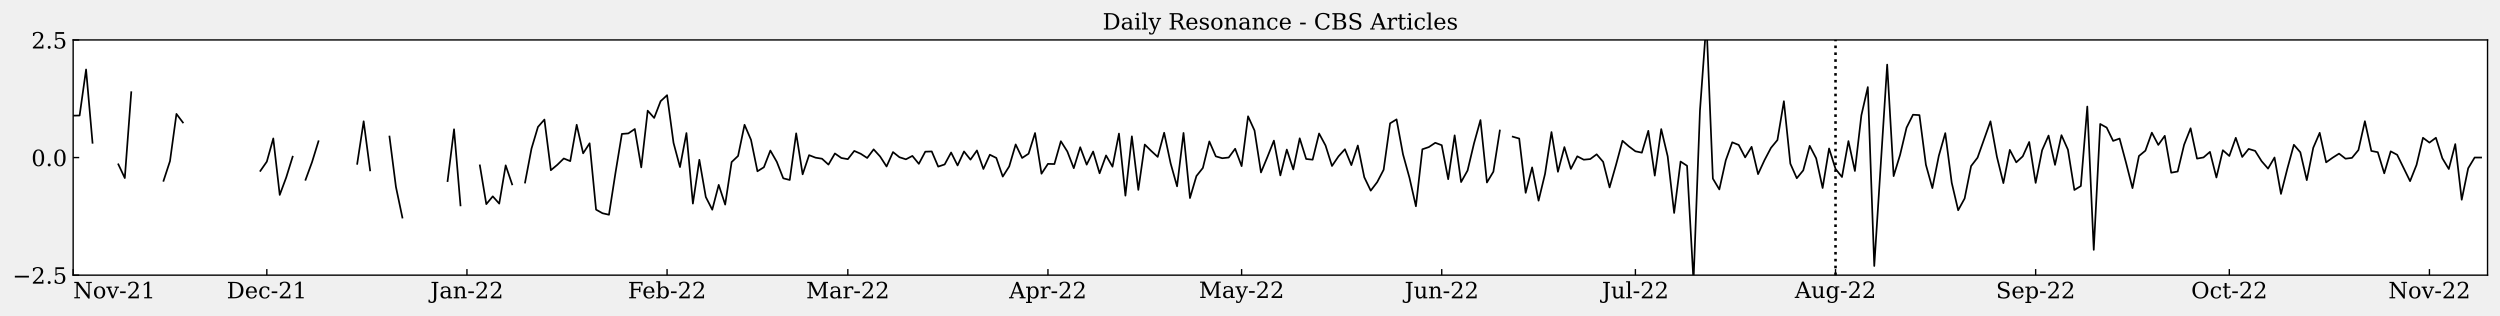
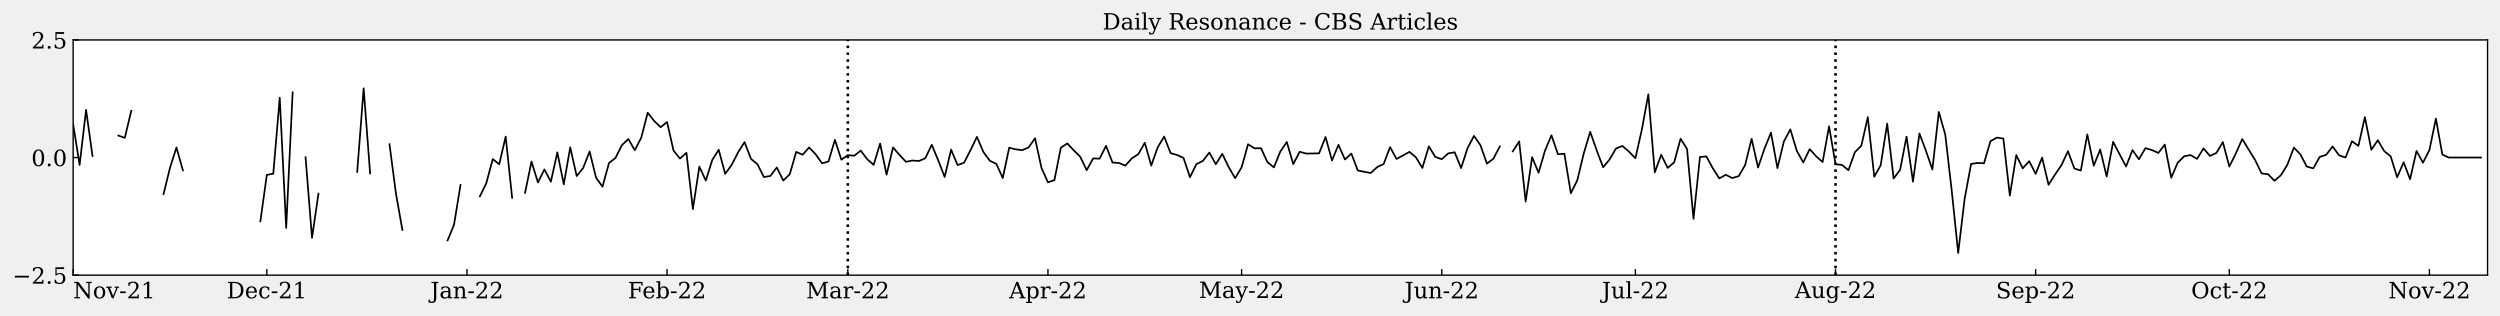
<svg xmlns="http://www.w3.org/2000/svg" xmlns:xlink="http://www.w3.org/1999/xlink" width="1444.468pt" height="182.26pt" viewBox="0 0 1444.468 182.26" version="1.1">
  <defs>
    <style type="text/css">*{stroke-linejoin: round; stroke-linecap: butt}</style>
  </defs>
  <g id="figure_1">
    <g id="patch_1">
      <path d="M 0 182.26  L 1444.468 182.26  L 1444.468 0  L 0 0  L 0 182.26  z " style="fill: none" />
    </g>
    <g id="axes_1">
      <g id="patch_2">
        <path d="M 42.268 158.978  L 1437.268 158.978  L 1437.268 23.078  L 42.268 23.078  z " style="fill: #ffffff" />
      </g>
      <g id="matplotlib.axis_1">
        <g id="xtick_1">
          <g id="line2d_1">
            <defs>
-               <path id="mf3ddb2c4bf" d="M 0 0  L 0 -3.5  " style="stroke: #000000; stroke-width: 0.8" />
+               <path id="m1975ea8f49" d="M 0 0  L 0 -3.5  " style="stroke: #000000; stroke-width: 0.8" />
            </defs>
            <g>
-               <use xlink:href="#mf3ddb2c4bf" x="42.268" y="158.978" style="stroke: #000000; stroke-width: 0.8" />
+               <use xlink:href="#m1975ea8f49" x="42.268" y="158.978" style="stroke: #000000; stroke-width: 0.8" />
            </g>
          </g>
          <g id="text_1">
            <g transform="translate(42.26766 172.3559)scale(0.13 -0.13)">
              <defs>
                <path id="DejaVuSerif-4e" d="M 313 0  L 313 331  L 941 331  L 941 4331  L 313 4331  L 313 4666  L 1509 4666  L 4306 984  L 4306 4331  L 3681 4331  L 3681 4666  L 5319 4666  L 5319 4331  L 4691 4331  L 4691 -91  L 4313 -91  L 1325 3841  L 1325 331  L 1953 331  L 1953 0  L 313 0  z " transform="scale(0.015625)" />
                <path id="DejaVuSerif-6f" d="M 1925 219  Q 2388 219 2623 584  Q 2859 950 2859 1663  Q 2859 2375 2623 2739  Q 2388 3103 1925 3103  Q 1463 3103 1227 2739  Q 991 2375 991 1663  Q 991 950 1228 584  Q 1466 219 1925 219  z M 1925 -91  Q 1200 -91 759 389  Q 319 869 319 1663  Q 319 2456 758 2934  Q 1197 3413 1925 3413  Q 2653 3413 3092 2934  Q 3531 2456 3531 1663  Q 3531 869 3092 389  Q 2653 -91 1925 -91  z " transform="scale(0.015625)" />
                <path id="DejaVuSerif-76" d="M 1581 0  L 359 2988  L -19 2988  L -19 3322  L 1509 3322  L 1509 2988  L 978 2988  L 1913 703  L 2847 2988  L 2350 2988  L 2350 3322  L 3597 3322  L 3597 2988  L 3225 2988  L 2003 0  L 1581 0  z " transform="scale(0.015625)" />
                <path id="DejaVuSerif-2d" d="M 281 1959  L 1881 1959  L 1881 1472  L 281 1472  L 281 1959  z " transform="scale(0.015625)" />
                <path id="DejaVuSerif-32" d="M 819 3553  L 469 3553  L 469 4384  Q 803 4563 1142 4656  Q 1481 4750 1806 4750  Q 2534 4750 2956 4397  Q 3378 4044 3378 3438  Q 3378 2753 2422 1800  Q 2347 1728 2309 1691  L 1131 513  L 3078 513  L 3078 1088  L 3444 1088  L 3444 0  L 434 0  L 434 341  L 1850 1753  Q 2319 2222 2519 2614  Q 2719 3006 2719 3438  Q 2719 3909 2473 4175  Q 2228 4441 1797 4441  Q 1350 4441 1106 4219  Q 863 3997 819 3553  z " transform="scale(0.015625)" />
                <path id="DejaVuSerif-31" d="M 909 0  L 909 331  L 1722 331  L 1722 4213  L 781 3603  L 781 4013  L 1919 4750  L 2350 4750  L 2350 331  L 3163 331  L 3163 0  L 909 0  z " transform="scale(0.015625)" />
              </defs>
              <use xlink:href="#DejaVuSerif-4e" />
              <use xlink:href="#DejaVuSerif-6f" x="87.5" />
              <use xlink:href="#DejaVuSerif-76" x="147.705" />
              <use xlink:href="#DejaVuSerif-2d" x="204.199" />
              <use xlink:href="#DejaVuSerif-32" x="237.988" />
              <use xlink:href="#DejaVuSerif-31" x="301.611" />
            </g>
          </g>
        </g>
        <g id="xtick_2">
          <g id="line2d_2">
            <g>
-               <use xlink:href="#mf3ddb2c4bf" x="154.166" y="158.978" style="stroke: #000000; stroke-width: 0.8" />
+               <use xlink:href="#m1975ea8f49" x="154.166" y="158.978" style="stroke: #000000; stroke-width: 0.8" />
            </g>
          </g>
          <g id="text_2">
            <g transform="translate(130.9996 172.3559)scale(0.13 -0.13)">
              <defs>
                <path id="DejaVuSerif-44" d="M 1581 331  L 2163 331  Q 3072 331 3558 850  Q 4044 1369 4044 2338  Q 4044 3306 3559 3818  Q 3075 4331 2163 4331  L 1581 4331  L 1581 331  z M 353 0  L 353 331  L 947 331  L 947 4331  L 353 4331  L 353 4666  L 2209 4666  Q 3416 4666 4089 4050  Q 4763 3434 4763 2338  Q 4763 1238 4088 619  Q 3413 0 2209 0  L 353 0  z " transform="scale(0.015625)" />
                <path id="DejaVuSerif-65" d="M 3469 1600  L 991 1600  L 991 1575  Q 991 903 1244 561  Q 1497 219 1991 219  Q 2369 219 2611 417  Q 2853 616 2950 1006  L 3413 1006  Q 3275 459 2904 184  Q 2534 -91 1931 -91  Q 1203 -91 761 389  Q 319 869 319 1663  Q 319 2450 753 2931  Q 1188 3413 1894 3413  Q 2647 3413 3050 2948  Q 3453 2484 3469 1600  z M 2791 1931  Q 2772 2513 2545 2808  Q 2319 3103 1894 3103  Q 1497 3103 1269 2806  Q 1041 2509 991 1931  L 2791 1931  z " transform="scale(0.015625)" />
                <path id="DejaVuSerif-63" d="M 3291 997  Q 3169 466 2822 187  Q 2475 -91 1925 -91  Q 1200 -91 759 389  Q 319 869 319 1663  Q 319 2459 759 2936  Q 1200 3413 1925 3413  Q 2241 3413 2553 3339  Q 2866 3266 3181 3116  L 3181 2266  L 2847 2266  Q 2781 2703 2561 2903  Q 2341 3103 1931 3103  Q 1466 3103 1228 2742  Q 991 2381 991 1663  Q 991 944 1227 581  Q 1463 219 1931 219  Q 2303 219 2525 412  Q 2747 606 2828 997  L 3291 997  z " transform="scale(0.015625)" />
              </defs>
              <use xlink:href="#DejaVuSerif-44" />
              <use xlink:href="#DejaVuSerif-65" x="80.176" />
              <use xlink:href="#DejaVuSerif-63" x="139.355" />
              <use xlink:href="#DejaVuSerif-2d" x="195.361" />
              <use xlink:href="#DejaVuSerif-32" x="229.15" />
              <use xlink:href="#DejaVuSerif-31" x="292.773" />
            </g>
          </g>
        </g>
        <g id="xtick_3">
          <g id="line2d_3">
            <g>
-               <use xlink:href="#mf3ddb2c4bf" x="269.794" y="158.978" style="stroke: #000000; stroke-width: 0.8" />
+               <use xlink:href="#m1975ea8f49" x="269.794" y="158.978" style="stroke: #000000; stroke-width: 0.8" />
            </g>
          </g>
          <g id="text_3">
            <g transform="translate(248.6582 172.3559)scale(0.13 -0.13)">
              <defs>
                <path id="DejaVuSerif-4a" d="M -538 -1119  L -538 -384  L -181 -384  Q -172 -694 -34 -845  Q 103 -997 378 -997  Q 750 -997 897 -762  Q 1044 -528 1044 153  L 1044 4331  L 319 4331  L 319 4666  L 2272 4666  L 2272 4331  L 1678 4331  L 1678 128  Q 1678 -644 1368 -987  Q 1059 -1331 372 -1331  Q 150 -1331 -79 -1278  Q -309 -1225 -538 -1119  z " transform="scale(0.015625)" />
                <path id="DejaVuSerif-61" d="M 2547 1044  L 2547 1747  L 1806 1747  Q 1378 1747 1168 1562  Q 959 1378 959 997  Q 959 650 1171 447  Q 1384 244 1747 244  Q 2106 244 2326 466  Q 2547 688 2547 1044  z M 3122 2075  L 3122 331  L 3634 331  L 3634 0  L 2547 0  L 2547 359  Q 2356 128 2106 18  Q 1856 -91 1522 -91  Q 969 -91 644 203  Q 319 497 319 997  Q 319 1513 691 1797  Q 1063 2081 1741 2081  L 2547 2081  L 2547 2309  Q 2547 2688 2317 2895  Q 2088 3103 1672 3103  Q 1328 3103 1125 2947  Q 922 2791 872 2484  L 575 2484  L 575 3156  Q 875 3284 1158 3348  Q 1441 3413 1709 3413  Q 2400 3413 2761 3070  Q 3122 2728 3122 2075  z " transform="scale(0.015625)" />
                <path id="DejaVuSerif-6e" d="M 263 0  L 263 331  L 781 331  L 781 2988  L 231 2988  L 231 3322  L 1356 3322  L 1356 2731  Q 1516 3069 1770 3241  Q 2025 3413 2363 3413  Q 2913 3413 3172 3097  Q 3431 2781 3431 2113  L 3431 331  L 3944 331  L 3944 0  L 2356 0  L 2356 331  L 2853 331  L 2853 1931  Q 2853 2541 2703 2767  Q 2553 2994 2175 2994  Q 1775 2994 1565 2701  Q 1356 2409 1356 1850  L 1356 331  L 1856 331  L 1856 0  L 263 0  z " transform="scale(0.015625)" />
              </defs>
              <use xlink:href="#DejaVuSerif-4a" />
              <use xlink:href="#DejaVuSerif-61" x="40.088" />
              <use xlink:href="#DejaVuSerif-6e" x="99.707" />
              <use xlink:href="#DejaVuSerif-2d" x="164.111" />
              <use xlink:href="#DejaVuSerif-32" x="197.9" />
              <use xlink:href="#DejaVuSerif-32" x="261.523" />
            </g>
          </g>
        </g>
        <g id="xtick_4">
          <g id="line2d_4">
            <g>
-               <use xlink:href="#mf3ddb2c4bf" x="385.423" y="158.978" style="stroke: #000000; stroke-width: 0.8" />
+               <use xlink:href="#m1975ea8f49" x="385.423" y="158.978" style="stroke: #000000; stroke-width: 0.8" />
            </g>
          </g>
          <g id="text_4">
            <g transform="translate(362.7936 172.3559)scale(0.13 -0.13)">
              <defs>
                <path id="DejaVuSerif-46" d="M 353 0  L 353 331  L 947 331  L 947 4331  L 353 4331  L 353 4666  L 4172 4666  L 4172 3628  L 3788 3628  L 3788 4281  L 1581 4281  L 1581 2719  L 3175 2719  L 3175 3303  L 3559 3303  L 3559 1753  L 3175 1753  L 3175 2338  L 1581 2338  L 1581 331  L 2328 331  L 2328 0  L 353 0  z " transform="scale(0.015625)" />
                <path id="DejaVuSerif-62" d="M 738 331  L 738 4531  L 184 4531  L 184 4863  L 1313 4863  L 1313 2803  Q 1481 3116 1742 3264  Q 2003 3413 2388 3413  Q 3000 3413 3387 2928  Q 3775 2444 3775 1663  Q 3775 881 3387 395  Q 3000 -91 2388 -91  Q 2003 -91 1742 57  Q 1481 206 1313 519  L 1313 0  L 184 0  L 184 331  L 738 331  z M 1313 1497  Q 1313 897 1542 583  Q 1772 269 2209 269  Q 2650 269 2876 622  Q 3103 975 3103 1663  Q 3103 2353 2876 2703  Q 2650 3053 2209 3053  Q 1772 3053 1542 2737  Q 1313 2422 1313 1825  L 1313 1497  z " transform="scale(0.015625)" />
              </defs>
              <use xlink:href="#DejaVuSerif-46" />
              <use xlink:href="#DejaVuSerif-65" x="63.885" />
              <use xlink:href="#DejaVuSerif-62" x="123.064" />
              <use xlink:href="#DejaVuSerif-2d" x="187.078" />
              <use xlink:href="#DejaVuSerif-32" x="220.867" />
              <use xlink:href="#DejaVuSerif-32" x="284.49" />
            </g>
          </g>
        </g>
        <g id="xtick_5">
          <g id="line2d_5">
            <g>
-               <use xlink:href="#mf3ddb2c4bf" x="489.861" y="158.978" style="stroke: #000000; stroke-width: 0.8" />
+               <use xlink:href="#m1975ea8f49" x="489.861" y="158.978" style="stroke: #000000; stroke-width: 0.8" />
            </g>
          </g>
          <g id="text_5">
            <g transform="translate(465.7554 172.3559)scale(0.13 -0.13)">
              <defs>
                <path id="DejaVuSerif-4d" d="M 353 0  L 353 331  L 947 331  L 947 4331  L 319 4331  L 319 4666  L 1678 4666  L 3316 1344  L 4953 4666  L 6228 4666  L 6228 4331  L 5606 4331  L 5606 331  L 6203 331  L 6203 0  L 4378 0  L 4378 331  L 4972 331  L 4972 3938  L 3372 684  L 2931 684  L 1331 3938  L 1331 331  L 1925 331  L 1925 0  L 353 0  z " transform="scale(0.015625)" />
                <path id="DejaVuSerif-72" d="M 3059 3328  L 3059 2497  L 2728 2497  Q 2713 2744 2591 2866  Q 2469 2988 2234 2988  Q 1809 2988 1582 2694  Q 1356 2400 1356 1850  L 1356 331  L 2022 331  L 2022 0  L 263 0  L 263 331  L 781 331  L 781 2994  L 231 2994  L 231 3322  L 1356 3322  L 1356 2731  Q 1525 3078 1790 3245  Q 2056 3413 2438 3413  Q 2578 3413 2733 3391  Q 2888 3369 3059 3328  z " transform="scale(0.015625)" />
              </defs>
              <use xlink:href="#DejaVuSerif-4d" />
              <use xlink:href="#DejaVuSerif-61" x="102.393" />
              <use xlink:href="#DejaVuSerif-72" x="162.012" />
              <use xlink:href="#DejaVuSerif-2d" x="209.814" />
              <use xlink:href="#DejaVuSerif-32" x="243.604" />
              <use xlink:href="#DejaVuSerif-32" x="307.227" />
            </g>
          </g>
        </g>
        <g id="xtick_6">
          <g id="line2d_6">
            <g>
-               <use xlink:href="#mf3ddb2c4bf" x="605.49" y="158.978" style="stroke: #000000; stroke-width: 0.8" />
+               <use xlink:href="#m1975ea8f49" x="605.49" y="158.978" style="stroke: #000000; stroke-width: 0.8" />
            </g>
          </g>
          <g id="text_6">
            <g transform="translate(583.0595 172.3559)scale(0.13 -0.13)">
              <defs>
                <path id="DejaVuSerif-41" d="M 1281 1691  L 2994 1691  L 2138 3909  L 1281 1691  z M -38 0  L -38 331  L 372 331  L 2034 4666  L 2559 4666  L 4225 331  L 4684 331  L 4684 0  L 2988 0  L 2988 331  L 3506 331  L 3116 1356  L 1153 1356  L 763 331  L 1275 331  L 1275 0  L -38 0  z " transform="scale(0.015625)" />
                <path id="DejaVuSerif-70" d="M 1313 1825  L 1313 1497  Q 1313 897 1542 583  Q 1772 269 2209 269  Q 2650 269 2876 622  Q 3103 975 3103 1663  Q 3103 2353 2876 2703  Q 2650 3053 2209 3053  Q 1772 3053 1542 2737  Q 1313 2422 1313 1825  z M 738 2988  L 184 2988  L 184 3322  L 1313 3322  L 1313 2803  Q 1481 3116 1742 3264  Q 2003 3413 2388 3413  Q 3000 3413 3387 2928  Q 3775 2444 3775 1663  Q 3775 881 3387 395  Q 3000 -91 2388 -91  Q 2003 -91 1742 57  Q 1481 206 1313 519  L 1313 -997  L 1856 -997  L 1856 -1331  L 184 -1331  L 184 -997  L 738 -997  L 738 2988  z " transform="scale(0.015625)" />
              </defs>
              <use xlink:href="#DejaVuSerif-41" />
              <use xlink:href="#DejaVuSerif-70" x="72.217" />
              <use xlink:href="#DejaVuSerif-72" x="136.23" />
              <use xlink:href="#DejaVuSerif-2d" x="184.033" />
              <use xlink:href="#DejaVuSerif-32" x="217.822" />
              <use xlink:href="#DejaVuSerif-32" x="281.445" />
            </g>
          </g>
        </g>
        <g id="xtick_7">
          <g id="line2d_7">
            <g>
-               <use xlink:href="#mf3ddb2c4bf" x="717.388" y="158.978" style="stroke: #000000; stroke-width: 0.8" />
+               <use xlink:href="#m1975ea8f49" x="717.388" y="158.978" style="stroke: #000000; stroke-width: 0.8" />
            </g>
          </g>
          <g id="text_7">
            <g transform="translate(692.7164 172.1711)scale(0.13 -0.13)">
              <defs>
                <path id="DejaVuSerif-79" d="M 1381 -609  L 1600 -56  L 359 2988  L -19 2988  L -19 3322  L 1509 3322  L 1509 2988  L 978 2988  L 1913 703  L 2847 2988  L 2350 2988  L 2350 3322  L 3597 3322  L 3597 2988  L 3225 2988  L 1703 -750  Q 1547 -1138 1356 -1280  Q 1166 -1422 819 -1422  Q 672 -1422 517 -1397  Q 363 -1372 206 -1325  L 206 -691  L 500 -691  Q 519 -903 608 -995  Q 697 -1088 884 -1088  Q 1056 -1088 1161 -992  Q 1266 -897 1381 -609  z " transform="scale(0.015625)" />
              </defs>
              <use xlink:href="#DejaVuSerif-4d" />
              <use xlink:href="#DejaVuSerif-61" x="102.393" />
              <use xlink:href="#DejaVuSerif-79" x="162.012" />
              <use xlink:href="#DejaVuSerif-2d" x="218.506" />
              <use xlink:href="#DejaVuSerif-32" x="252.295" />
              <use xlink:href="#DejaVuSerif-32" x="315.918" />
            </g>
          </g>
        </g>
        <g id="xtick_8">
          <g id="line2d_8">
            <g>
-               <use xlink:href="#mf3ddb2c4bf" x="833.016" y="158.978" style="stroke: #000000; stroke-width: 0.8" />
+               <use xlink:href="#m1975ea8f49" x="833.016" y="158.978" style="stroke: #000000; stroke-width: 0.8" />
            </g>
          </g>
          <g id="text_8">
            <g transform="translate(811.5694 172.3559)scale(0.13 -0.13)">
              <defs>
                <path id="DejaVuSerif-75" d="M 2266 3322  L 3341 3322  L 3341 331  L 3884 331  L 3884 0  L 2766 0  L 2766 588  Q 2606 256 2353 82  Q 2100 -91 1766 -91  Q 1213 -91 952 223  Q 691 538 691 1209  L 691 2988  L 172 2988  L 172 3322  L 1269 3322  L 1269 1388  Q 1269 781 1417 556  Q 1566 331 1947 331  Q 2347 331 2556 625  Q 2766 919 2766 1478  L 2766 2988  L 2266 2988  L 2266 3322  z " transform="scale(0.015625)" />
              </defs>
              <use xlink:href="#DejaVuSerif-4a" />
              <use xlink:href="#DejaVuSerif-75" x="40.088" />
              <use xlink:href="#DejaVuSerif-6e" x="104.492" />
              <use xlink:href="#DejaVuSerif-2d" x="168.896" />
              <use xlink:href="#DejaVuSerif-32" x="202.686" />
              <use xlink:href="#DejaVuSerif-32" x="266.309" />
            </g>
          </g>
        </g>
        <g id="xtick_9">
          <g id="line2d_9">
            <g>
-               <use xlink:href="#mf3ddb2c4bf" x="944.915" y="158.978" style="stroke: #000000; stroke-width: 0.8" />
+               <use xlink:href="#m1975ea8f49" x="944.915" y="158.978" style="stroke: #000000; stroke-width: 0.8" />
            </g>
          </g>
          <g id="text_9">
            <g transform="translate(925.5752 172.3559)scale(0.13 -0.13)">
              <defs>
                <path id="DejaVuSerif-6c" d="M 1313 331  L 1856 331  L 1856 0  L 184 0  L 184 331  L 738 331  L 738 4531  L 184 4531  L 184 4863  L 1313 4863  L 1313 331  z " transform="scale(0.015625)" />
              </defs>
              <use xlink:href="#DejaVuSerif-4a" />
              <use xlink:href="#DejaVuSerif-75" x="40.088" />
              <use xlink:href="#DejaVuSerif-6c" x="104.492" />
              <use xlink:href="#DejaVuSerif-2d" x="136.475" />
              <use xlink:href="#DejaVuSerif-32" x="170.264" />
              <use xlink:href="#DejaVuSerif-32" x="233.887" />
            </g>
          </g>
        </g>
        <g id="xtick_10">
          <g id="line2d_10">
            <g>
-               <use xlink:href="#mf3ddb2c4bf" x="1060.543" y="158.978" style="stroke: #000000; stroke-width: 0.8" />
+               <use xlink:href="#m1975ea8f49" x="1060.543" y="158.978" style="stroke: #000000; stroke-width: 0.8" />
            </g>
          </g>
          <g id="text_10">
            <g transform="translate(1037.033 172.1711)scale(0.13 -0.13)">
              <defs>
                <path id="DejaVuSerif-67" d="M 3359 2988  L 3359 72  Q 3359 -644 2965 -1033  Q 2572 -1422 1844 -1422  Q 1516 -1422 1216 -1362  Q 916 -1303 641 -1184  L 641 -488  L 941 -488  Q 997 -813 1206 -963  Q 1416 -1113 1806 -1113  Q 2313 -1113 2548 -827  Q 2784 -541 2784 72  L 2784 519  Q 2616 206 2355 57  Q 2094 -91 1709 -91  Q 1097 -91 708 395  Q 319 881 319 1663  Q 319 2444 706 2928  Q 1094 3413 1709 3413  Q 2094 3413 2355 3264  Q 2616 3116 2784 2803  L 2784 3322  L 3909 3322  L 3909 2988  L 3359 2988  z M 2784 1825  Q 2784 2422 2554 2737  Q 2325 3053 1888 3053  Q 1444 3053 1217 2703  Q 991 2353 991 1663  Q 991 975 1217 622  Q 1444 269 1888 269  Q 2325 269 2554 583  Q 2784 897 2784 1497  L 2784 1825  z " transform="scale(0.015625)" />
              </defs>
              <use xlink:href="#DejaVuSerif-41" />
              <use xlink:href="#DejaVuSerif-75" x="72.217" />
              <use xlink:href="#DejaVuSerif-67" x="136.621" />
              <use xlink:href="#DejaVuSerif-2d" x="200.635" />
              <use xlink:href="#DejaVuSerif-32" x="234.424" />
              <use xlink:href="#DejaVuSerif-32" x="298.047" />
            </g>
          </g>
        </g>
        <g id="xtick_11">
          <g id="line2d_11">
            <g>
-               <use xlink:href="#mf3ddb2c4bf" x="1176.171" y="158.978" style="stroke: #000000; stroke-width: 0.8" />
+               <use xlink:href="#m1975ea8f49" x="1176.171" y="158.978" style="stroke: #000000; stroke-width: 0.8" />
            </g>
          </g>
          <g id="text_11">
            <g transform="translate(1153.243 172.3559)scale(0.13 -0.13)">
              <defs>
                <path id="DejaVuSerif-53" d="M 594 225  L 594 1288  L 953 1284  Q 969 753 1261 498  Q 1553 244 2150 244  Q 2706 244 2998 464  Q 3291 684 3291 1106  Q 3291 1444 3114 1625  Q 2938 1806 2369 1978  L 1753 2163  Q 1084 2366 811 2669  Q 538 2972 538 3500  Q 538 4094 959 4422  Q 1381 4750 2144 4750  Q 2469 4750 2856 4679  Q 3244 4609 3681 4475  L 3681 3481  L 3328 3481  Q 3275 3975 2998 4195  Q 2722 4416 2156 4416  Q 1663 4416 1405 4214  Q 1147 4013 1147 3628  Q 1147 3294 1340 3103  Q 1534 2913 2163 2725  L 2741 2553  Q 3375 2363 3645 2067  Q 3916 1772 3916 1275  Q 3916 597 3481 253  Q 3047 -91 2188 -91  Q 1803 -91 1404 -12  Q 1006 66 594 225  z " transform="scale(0.015625)" />
              </defs>
              <use xlink:href="#DejaVuSerif-53" />
              <use xlink:href="#DejaVuSerif-65" x="68.506" />
              <use xlink:href="#DejaVuSerif-70" x="127.686" />
              <use xlink:href="#DejaVuSerif-2d" x="191.699" />
              <use xlink:href="#DejaVuSerif-32" x="225.488" />
              <use xlink:href="#DejaVuSerif-32" x="289.111" />
            </g>
          </g>
        </g>
        <g id="xtick_12">
          <g id="line2d_12">
            <g>
-               <use xlink:href="#mf3ddb2c4bf" x="1288.07" y="158.978" style="stroke: #000000; stroke-width: 0.8" />
+               <use xlink:href="#m1975ea8f49" x="1288.07" y="158.978" style="stroke: #000000; stroke-width: 0.8" />
            </g>
          </g>
          <g id="text_12">
            <g transform="translate(1266.021 172.3559)scale(0.13 -0.13)">
              <defs>
                <path id="DejaVuSerif-4f" d="M 2625 244  Q 3391 244 3781 770  Q 4172 1297 4172 2328  Q 4172 3363 3781 3889  Q 3391 4416 2625 4416  Q 1856 4416 1465 3889  Q 1075 3363 1075 2328  Q 1075 1297 1465 770  Q 1856 244 2625 244  z M 2625 -91  Q 2150 -91 1751 65  Q 1353 222 1050 525  Q 700 875 529 1319  Q 359 1763 359 2328  Q 359 2894 529 3339  Q 700 3784 1050 4134  Q 1356 4441 1750 4595  Q 2144 4750 2625 4750  Q 3641 4750 4266 4084  Q 4891 3419 4891 2328  Q 4891 1769 4719 1320  Q 4547 872 4197 525  Q 3891 219 3497 64  Q 3103 -91 2625 -91  z " transform="scale(0.015625)" />
                <path id="DejaVuSerif-74" d="M 691 2988  L 184 2988  L 184 3322  L 691 3322  L 691 4353  L 1269 4353  L 1269 3322  L 2350 3322  L 2350 2988  L 1269 2988  L 1269 878  Q 1269 456 1350 337  Q 1431 219 1650 219  Q 1875 219 1978 351  Q 2081 484 2088 781  L 2522 781  Q 2497 328 2275 118  Q 2053 -91 1600 -91  Q 1103 -91 897 129  Q 691 350 691 878  L 691 2988  z " transform="scale(0.015625)" />
              </defs>
              <use xlink:href="#DejaVuSerif-4f" />
              <use xlink:href="#DejaVuSerif-63" x="81.982" />
              <use xlink:href="#DejaVuSerif-74" x="137.988" />
              <use xlink:href="#DejaVuSerif-2d" x="178.174" />
              <use xlink:href="#DejaVuSerif-32" x="211.963" />
              <use xlink:href="#DejaVuSerif-32" x="275.586" />
            </g>
          </g>
        </g>
        <g id="xtick_13">
          <g id="line2d_13">
            <g>
-               <use xlink:href="#mf3ddb2c4bf" x="1403.698" y="158.978" style="stroke: #000000; stroke-width: 0.8" />
+               <use xlink:href="#m1975ea8f49" x="1403.698" y="158.978" style="stroke: #000000; stroke-width: 0.8" />
            </g>
          </g>
          <g id="text_13">
            <g transform="translate(1379.957 172.3559)scale(0.13 -0.13)">
              <use xlink:href="#DejaVuSerif-4e" />
              <use xlink:href="#DejaVuSerif-6f" x="87.5" />
              <use xlink:href="#DejaVuSerif-76" x="147.705" />
              <use xlink:href="#DejaVuSerif-2d" x="204.199" />
              <use xlink:href="#DejaVuSerif-32" x="237.988" />
              <use xlink:href="#DejaVuSerif-32" x="301.611" />
            </g>
          </g>
        </g>
      </g>
      <g id="matplotlib.axis_2">
        <g id="ytick_1">
          <g id="line2d_14">
            <defs>
-               <path id="mbe6e546bea" d="M 0 0  L 3.5 0  " style="stroke: #000000; stroke-width: 0.8" />
+               <path id="m714d42d0be" d="M 0 0  L 3.5 0  " style="stroke: #000000; stroke-width: 0.8" />
            </defs>
            <g>
-               <use xlink:href="#mbe6e546bea" x="42.268" y="158.978" style="stroke: #000000; stroke-width: 0.8" />
+               <use xlink:href="#m714d42d0be" x="42.268" y="158.978" style="stroke: #000000; stroke-width: 0.8" />
            </g>
          </g>
          <g id="text_14">
            <g transform="translate(7.2 163.917)scale(0.13 -0.13)">
              <defs>
                <path id="DejaVuSerif-2212" d="M 678 2259  L 4684 2259  L 4684 1753  L 678 1753  L 678 2259  z " transform="scale(0.015625)" />
                <path id="DejaVuSerif-2e" d="M 603 325  Q 603 500 722 622  Q 841 744 1019 744  Q 1191 744 1312 622  Q 1434 500 1434 325  Q 1434 153 1312 31  Q 1191 -91 1019 -91  Q 841 -91 722 29  Q 603 150 603 325  z " transform="scale(0.015625)" />
                <path id="DejaVuSerif-35" d="M 3219 4666  L 3219 4153  L 1081 4153  L 1081 2816  Q 1244 2928 1461 2984  Q 1678 3041 1947 3041  Q 2703 3041 3140 2622  Q 3578 2203 3578 1478  Q 3578 738 3136 323  Q 2694 -91 1894 -91  Q 1572 -91 1234 -12  Q 897 66 544 225  L 544 1131  L 897 1131  Q 925 688 1179 453  Q 1434 219 1894 219  Q 2388 219 2653 544  Q 2919 869 2919 1478  Q 2919 2084 2655 2407  Q 2391 2731 1894 2731  Q 1613 2731 1398 2631  Q 1184 2531 1019 2322  L 750 2322  L 750 4666  L 3219 4666  z " transform="scale(0.015625)" />
              </defs>
              <use xlink:href="#DejaVuSerif-2212" />
              <use xlink:href="#DejaVuSerif-32" x="83.789" />
              <use xlink:href="#DejaVuSerif-2e" x="147.412" />
              <use xlink:href="#DejaVuSerif-35" x="179.199" />
            </g>
          </g>
        </g>
        <g id="ytick_2">
          <g id="line2d_15">
            <g>
-               <use xlink:href="#mbe6e546bea" x="42.268" y="91.029" style="stroke: #000000; stroke-width: 0.8" />
+               <use xlink:href="#m714d42d0be" x="42.268" y="91.029" style="stroke: #000000; stroke-width: 0.8" />
            </g>
          </g>
          <g id="text_15">
            <g transform="translate(18.09359 95.96831)scale(0.13 -0.13)">
              <defs>
                <path id="DejaVuSerif-30" d="M 2034 219  Q 2513 219 2750 744  Q 2988 1269 2988 2328  Q 2988 3391 2750 3916  Q 2513 4441 2034 4441  Q 1556 4441 1318 3916  Q 1081 3391 1081 2328  Q 1081 1269 1318 744  Q 1556 219 2034 219  z M 2034 -91  Q 1275 -91 848 546  Q 422 1184 422 2328  Q 422 3475 848 4112  Q 1275 4750 2034 4750  Q 2797 4750 3222 4112  Q 3647 3475 3647 2328  Q 3647 1184 3222 546  Q 2797 -91 2034 -91  z " transform="scale(0.015625)" />
              </defs>
              <use xlink:href="#DejaVuSerif-30" />
              <use xlink:href="#DejaVuSerif-2e" x="63.623" />
              <use xlink:href="#DejaVuSerif-30" x="95.41" />
            </g>
          </g>
        </g>
        <g id="ytick_3">
          <g id="line2d_16">
            <g>
-               <use xlink:href="#mbe6e546bea" x="42.268" y="23.081" style="stroke: #000000; stroke-width: 0.8" />
+               <use xlink:href="#m714d42d0be" x="42.268" y="23.081" style="stroke: #000000; stroke-width: 0.8" />
            </g>
          </g>
          <g id="text_16">
            <g transform="translate(18.09359 28.01967)scale(0.13 -0.13)">
              <use xlink:href="#DejaVuSerif-32" />
              <use xlink:href="#DejaVuSerif-2e" x="63.623" />
              <use xlink:href="#DejaVuSerif-35" x="95.41" />
            </g>
          </g>
        </g>
      </g>
      <g id="line2d_17">
-         <path d="M 42.268 66.824  L 45.998 66.728  L 49.728 40.167  L 53.457 82.495  M 68.377 94.949  L 72.107 102.858  L 75.837 53.271  M 94.487 104.465  L 98.217 93.077  L 101.947 65.835  L 105.677 70.774  M 150.436 98.738  L 154.166 93.387  L 157.896 80.001  L 161.626 112.593  L 165.356 102.574  L 169.086 90.541  M 176.546 103.872  L 180.276 93.693  L 184.006 81.619  M 206.385 94.646  L 210.115 70.102  L 213.845 98.433  M 225.035 78.893  L 228.765 107.982  L 232.495 125.708  M 258.605 104.62  L 262.335 74.717  L 266.064 118.665  M 277.254 95.566  L 280.984 117.938  L 284.714 113.454  L 288.444 117.633  L 292.174 95.554  L 295.904 106.528  M 303.364 105.473  L 307.094 85.86  L 310.824 73.344  L 314.554 69.087  L 318.284 98.339  L 322.014 95.219  L 325.744 91.567  L 329.474 93.089  L 333.203 72.11  L 336.933 88.58  L 340.663 82.799  L 344.393 121.114  L 348.123 123.21  L 351.853 124.067  L 355.583 100.064  L 359.313 77.383  L 363.043 77.082  L 366.773 74.546  L 370.503 96.683  L 374.233 63.945  L 377.963 68.132  L 381.693 58.473  L 385.423 55.009  L 389.153 82.541  L 392.883 96.515  L 396.613 76.896  L 400.343 117.611  L 404.072 92.343  L 407.802 113.831  L 411.532 121.145  L 415.262 106.828  L 418.992 118.195  L 422.722 93.637  L 426.452 90.097  L 430.182 72.113  L 433.912 80.757  L 437.642 98.955  L 441.372 96.627  L 445.102 86.991  L 448.832 93.521  L 452.562 103.031  L 456.292 103.975  L 460.022 77.069  L 463.752 100.714  L 467.482 89.64  L 471.212 91.099  L 474.941 91.709  L 478.671 95.096  L 482.401 88.68  L 486.131 91.285  L 489.861 91.958  L 493.591 87.194  L 497.321 88.855  L 501.051 91.269  L 504.781 86.307  L 508.511 90.41  L 512.241 96.183  L 515.971 87.874  L 519.701 90.847  L 523.431 92.046  L 527.161 90.084  L 530.891 94.651  L 534.621 87.634  L 538.351 87.5  L 542.08 96.268  L 545.81 95.005  L 549.54 88.124  L 553.27 95.582  L 557 87.519  L 560.73 92.232  L 564.46 86.943  L 568.19 97.624  L 571.92 89.409  L 575.65 91.245  L 579.38 102.021  L 583.11 96.15  L 586.84 83.468  L 590.57 91.262  L 594.3 88.809  L 598.03 76.882  L 601.76 100.363  L 605.49 94.681  L 609.22 94.784  L 612.949 81.598  L 616.679 87.497  L 620.409 97.163  L 624.139 85.073  L 627.869 95.114  L 631.599 87.558  L 635.329 100.116  L 639.059 89.83  L 642.789 96.295  L 646.519 77.197  L 650.249 113.018  L 653.979 78.789  L 657.709 109.697  L 661.439 83.523  L 665.169 87.222  L 668.899 90.64  L 672.629 76.705  L 676.359 94.353  L 680.089 107.652  L 683.818 76.829  L 687.548 114.397  L 691.278 101.712  L 695.008 97.022  L 698.738 81.726  L 702.468 90.335  L 706.198 91.417  L 709.928 91.007  L 713.658 85.945  L 717.388 95.977  L 721.118 67.217  L 724.848 75.419  L 728.578 99.633  L 732.308 90.666  L 736.038 81.263  L 739.768 101.335  L 743.498 86.438  L 747.228 97.881  L 750.957 79.928  L 754.687 91.852  L 758.417 92.261  L 762.147 77.135  L 765.877 84.063  L 769.607 95.895  L 773.337 90.382  L 777.067 86.233  L 780.797 95.403  L 784.527 84.092  L 788.257 102.391  L 791.987 110.147  L 795.717 105.246  L 799.447 98.067  L 803.177 71.269  L 806.907 68.987  L 810.637 89.181  L 814.367 102.701  L 818.097 119.167  L 821.826 86.244  L 825.556 84.984  L 829.286 82.504  L 833.016 83.904  L 836.746 103.52  L 840.476 78.226  L 844.206 105.183  L 847.936 98.53  L 851.666 82.828  L 855.396 69.388  L 859.126 105.424  L 862.856 99.197  L 866.586 75.418  M 874.046 78.976  L 877.776 80.054  L 881.506 111.385  L 885.236 96.739  L 888.966 115.93  L 892.695 100.484  L 896.425 76.317  L 900.155 99.229  L 903.885 85  L 907.615 97.572  L 911.345 90.318  L 915.075 92.274  L 918.805 91.909  L 922.535 89.164  L 926.265 93.508  L 929.995 108.275  L 933.725 95.199  L 937.455 81.35  L 941.185 84.61  L 944.915 87.411  L 948.645 88.203  L 952.375 75.594  L 956.105 101.444  L 959.835 74.615  L 963.564 90.347  L 967.294 123.018  L 971.024 93.341  L 974.754 95.781  L 978.484 162.678  L 982.214 63.95  L 985.944 12.411  L 989.674 103.192  L 993.404 109.434  L 997.134 92.615  L 1000.864 82.229  L 1004.594 83.744  L 1008.324 90.923  L 1012.054 84.838  L 1015.784 100.596  L 1019.514 92.514  L 1023.244 85.431  L 1026.974 80.913  L 1030.703 58.508  L 1034.433 94.551  L 1038.163 102.969  L 1041.893 98.431  L 1045.623 84.259  L 1049.353 91.465  L 1053.083 108.607  L 1056.813 85.805  L 1060.543 97.576  L 1064.273 102.267  L 1068.003 81.543  L 1071.733 98.766  L 1075.463 66.682  L 1079.193 50.345  L 1082.923 153.662  L 1090.383 37.346  L 1094.113 101.729  L 1097.843 89.474  L 1101.572 73.783  L 1105.302 66.29  L 1109.032 66.517  L 1112.762 95.208  L 1116.492 108.659  L 1120.222 90.034  L 1123.952 76.934  L 1127.682 105.598  L 1131.412 121.463  L 1135.142 114.66  L 1138.872 95.956  L 1142.602 91.093  L 1150.062 70.113  L 1153.792 90.601  L 1157.522 105.773  L 1161.252 86.626  L 1164.982 93.785  L 1168.712 90.343  L 1172.441 82.055  L 1176.171 105.644  L 1179.901 86.818  L 1183.631 78.336  L 1187.361 95.242  L 1191.091 78.122  L 1194.821 86.477  L 1198.551 109.761  L 1202.281 107.49  L 1206.011 61.584  L 1209.741 144.34  L 1213.471 71.644  L 1217.201 73.713  L 1220.931 81.404  L 1224.661 80.066  L 1228.391 93.987  L 1232.121 108.68  L 1235.851 90.137  L 1239.58 87.06  L 1243.31 76.66  L 1247.04 83.723  L 1250.77 78.487  L 1254.5 99.782  L 1258.23 99.091  L 1261.96 83.609  L 1265.69 74.135  L 1269.42 91.638  L 1273.15 90.968  L 1276.88 87.756  L 1280.61 102.535  L 1284.34 86.802  L 1288.07 90.111  L 1291.8 79.626  L 1295.53 90.672  L 1299.26 86.042  L 1302.99 87.178  L 1306.72 93.118  L 1310.449 97.408  L 1314.179 91.01  L 1317.909 112.012  L 1321.639 97.309  L 1325.369 83.654  L 1329.099 87.984  L 1332.829 104.071  L 1336.559 85.401  L 1340.289 76.753  L 1344.019 93.783  L 1347.749 91.135  L 1351.479 88.757  L 1355.209 91.686  L 1358.939 91.219  L 1362.669 86.7  L 1366.399 70.053  L 1370.129 87.209  L 1373.859 87.948  L 1377.589 100.138  L 1381.318 87.452  L 1385.048 89.443  L 1392.508 104.659  L 1396.238 95.28  L 1399.968 79.612  L 1403.698 82.4  L 1407.428 79.604  L 1411.158 91.441  L 1414.888 97.643  L 1418.618 83.278  L 1422.348 115.384  L 1426.078 97.234  L 1429.808 91.029  L 1433.538 91.029  L 1433.538 91.029  " clip-path="url(#p142940143d)" style="fill: none; stroke: #000000; stroke-linecap: square" />
+         <path d="M 42.268 71.776  L 45.998 95.261  L 49.728 63.475  L 53.457 90.162  M 68.377 78.314  L 72.107 79.664  L 75.837 64.047  M 94.487 112.172  L 98.217 96.971  L 101.947 85.231  L 105.677 98.415  M 150.436 127.874  L 154.166 101.053  L 157.896 100.368  L 161.626 56.483  L 165.356 131.675  L 169.086 53.385  M 176.546 90.874  L 180.276 137.425  L 184.006 111.855  M 206.385 99.291  L 210.115 51.043  L 213.845 100.192  M 225.035 83.337  L 228.765 111.791  L 232.495 132.865  M 258.605 138.913  L 262.335 129.824  L 266.064 106.899  M 277.254 113.465  L 280.984 105.823  L 284.714 91.921  L 288.444 94.898  L 292.174 78.936  L 295.904 114.301  M 303.364 111.416  L 307.094 93.356  L 310.824 105.401  L 314.554 97.899  L 318.284 104.962  L 322.014 88.047  L 325.744 106.485  L 329.474 85.128  L 333.203 101.715  L 336.933 97.085  L 340.663 87.542  L 344.393 102.675  L 348.123 107.874  L 351.853 94.194  L 355.583 91.309  L 359.313 83.903  L 363.043 80.315  L 366.773 86.799  L 370.503 79.521  L 374.233 65.165  L 377.963 69.881  L 381.693 73.481  L 385.423 70.527  L 389.153 86.973  L 392.883 91.604  L 396.613 88.307  L 400.343 120.79  L 404.072 96.282  L 407.802 104.332  L 411.532 92.453  L 415.262 86.499  L 418.992 100.424  L 422.722 95.326  L 426.452 88.048  L 430.182 82.115  L 433.912 91.807  L 437.642 94.882  L 441.372 102.314  L 445.102 101.664  L 448.832 96.802  L 452.562 104.309  L 456.292 100.736  L 460.022 87.789  L 463.752 89.369  L 467.482 85.21  L 471.212 89.08  L 474.941 94.338  L 478.671 93.342  L 482.401 80.801  L 486.131 92.263  L 489.861 89.647  L 493.591 89.961  L 497.321 87.018  L 501.051 91.991  L 504.781 95.234  L 508.511 82.943  L 512.241 100.913  L 515.971 85.212  L 519.701 89.482  L 523.431 93.489  L 527.161 92.75  L 530.891 93.024  L 534.621 91.459  L 538.351 83.618  L 542.08 92.596  L 545.81 102.247  L 549.54 86.46  L 553.27 95.391  L 557 94.023  L 560.73 86.811  L 564.46 79.085  L 568.19 87.804  L 571.92 92.89  L 575.65 94.687  L 579.38 102.819  L 583.11 85.336  L 586.84 86.278  L 590.57 86.772  L 594.3 85.194  L 598.03 79.887  L 601.76 97.067  L 605.49 105.342  L 609.22 104.053  L 612.949 85.339  L 616.679 82.873  L 620.409 86.874  L 624.139 90.563  L 627.869 98.308  L 631.599 91.538  L 635.329 91.679  L 639.059 84.247  L 642.789 93.911  L 646.519 94.152  L 650.249 95.711  L 653.979 91.485  L 657.709 89.069  L 661.439 82.501  L 665.169 95.653  L 668.899 85.122  L 672.629 78.916  L 676.359 88.48  L 680.089 89.537  L 683.818 91.264  L 687.548 102.377  L 691.278 94.83  L 695.008 92.972  L 698.738 88.147  L 702.468 94.875  L 706.198 88.887  L 709.928 96.621  L 713.658 102.95  L 717.388 96.634  L 721.118 83.349  L 724.848 85.697  L 728.578 85.638  L 732.308 93.655  L 736.038 96.702  L 739.768 87.506  L 743.498 82.058  L 747.228 94.804  L 750.957 87.693  L 754.687 88.73  L 762.147 88.6  L 765.877 79.173  L 769.607 92.723  L 773.337 83.698  L 777.067 92.127  L 780.797 88.748  L 784.527 98.503  L 791.987 99.972  L 795.717 96.535  L 799.447 94.75  L 803.177 84.993  L 806.907 91.847  L 814.367 87.747  L 818.097 90.903  L 821.826 97.028  L 825.556 84.58  L 829.286 90.653  L 833.016 91.998  L 836.746 88.631  L 840.476 87.967  L 844.206 97.098  L 847.936 85.57  L 851.666 78.527  L 855.396 83.928  L 859.126 94.517  L 862.856 91.689  L 866.586 84.613  M 874.046 87.477  L 877.776 81.733  L 881.506 116.43  L 885.236 90.813  L 888.966 99.803  L 892.695 86.989  L 896.425 78.164  L 900.155 89.103  L 903.885 88.875  L 907.615 111.654  L 911.345 104.15  L 915.075 88.639  L 918.805 76.184  L 922.535 86.846  L 926.265 96.668  L 929.995 92.152  L 933.725 85.735  L 937.455 84.348  L 941.185 87.585  L 944.915 91.455  L 948.645 74.85  L 952.375 54.55  L 956.105 99.595  L 959.835 89.441  L 963.564 97.022  L 967.294 93.826  L 971.024 80.148  L 974.754 86.086  L 978.484 126.39  L 982.214 90.707  L 985.944 90.386  L 989.674 97.297  L 993.404 103.063  L 997.134 101.001  L 1000.864 102.88  L 1004.594 101.786  L 1008.324 95.373  L 1012.054 80.206  L 1015.784 96.781  L 1019.514 85.815  L 1023.244 76.665  L 1026.974 97.136  L 1030.703 81.734  L 1034.433 74.751  L 1038.163 87.139  L 1041.893 93.859  L 1045.623 86.16  L 1049.353 90.308  L 1053.083 93.658  L 1056.813 72.972  L 1060.543 94.87  L 1064.273 95.282  L 1068.003 98.35  L 1071.733 87.938  L 1075.463 84.155  L 1079.193 67.718  L 1082.923 102.081  L 1086.653 95.436  L 1090.383 71.427  L 1094.113 103.119  L 1097.843 98.173  L 1101.572 78.971  L 1105.302 104.944  L 1109.032 77.143  L 1112.762 87.066  L 1116.492 97.943  L 1120.222 64.697  L 1123.952 77.797  L 1127.682 110.143  L 1131.412 146.139  L 1135.142 114.889  L 1138.872 94.716  L 1142.602 94.166  L 1146.332 94.344  L 1150.062 81.573  L 1153.792 79.495  L 1157.522 80.075  L 1161.252 112.996  L 1164.982 89.611  L 1168.712 97.271  L 1172.441 93.117  L 1176.171 100.452  L 1179.901 91.054  L 1183.631 106.756  L 1187.361 100.834  L 1191.091 95.41  L 1194.821 87.363  L 1198.551 97.376  L 1202.281 98.517  L 1206.011 77.679  L 1209.741 95.753  L 1213.471 86.387  L 1217.201 101.955  L 1220.931 81.974  L 1228.391 96.205  L 1232.121 86.745  L 1235.851 92.04  L 1239.58 85.595  L 1243.31 86.674  L 1247.04 88.358  L 1250.77 83.549  L 1254.5 102.699  L 1258.23 94.051  L 1261.96 90.292  L 1265.69 89.593  L 1269.42 91.826  L 1273.15 85.739  L 1276.88 90.11  L 1280.61 88.342  L 1284.34 82.099  L 1288.07 96.224  L 1291.8 88.74  L 1295.53 80.324  L 1302.99 92.487  L 1306.72 100.188  L 1310.449 100.671  L 1314.179 104.432  L 1317.909 101.202  L 1321.639 95.117  L 1325.369 85.306  L 1329.099 89.142  L 1332.829 96.227  L 1336.559 97.284  L 1340.289 90.673  L 1344.019 89.449  L 1347.749 84.662  L 1351.479 89.702  L 1355.209 91.04  L 1358.939 81.625  L 1362.669 84.264  L 1366.399 67.656  L 1370.129 86.512  L 1373.859 81.042  L 1377.589 87.314  L 1381.318 90.35  L 1385.048 102.469  L 1388.778 93.765  L 1392.508 103.518  L 1396.238 87.235  L 1399.968 93.996  L 1403.698 86.664  L 1407.428 68.554  L 1411.158 89.292  L 1414.888 91.029  L 1433.538 91.029  L 1433.538 91.029  " clip-path="url(#pa44847b333)" style="fill: none; stroke: #000000; stroke-linecap: square" />
      </g>
      <g id="LineCollection_1">
-         <path clip-path="url(#p142940143d)" style="fill: none; stroke-dasharray: 1.5,2.475; stroke-dashoffset: 0; stroke: #000000; stroke-width: 1.5" />
-         <path d="M 1060.543 158.978  L 1060.543 23.081  " clip-path="url(#p142940143d)" style="fill: none; stroke-dasharray: 1.5,2.475; stroke-dashoffset: 0; stroke: #000000; stroke-width: 1.5" />
+         <path d="M 489.861 158.978  L 489.861 23.081  " clip-path="url(#pa44847b333)" style="fill: none; stroke-dasharray: 1.5,2.475; stroke-dashoffset: 0; stroke: #000000; stroke-width: 1.5" />
+         <path d="M 1060.543 158.978  L 1060.543 23.081  " clip-path="url(#pa44847b333)" style="fill: none; stroke-dasharray: 1.5,2.475; stroke-dashoffset: 0; stroke: #000000; stroke-width: 1.5" />
      </g>
      <g id="patch_3">
        <path d="M 42.268 158.978  L 42.268 23.078  " style="fill: none; stroke: #000000; stroke-width: 0.8; stroke-linejoin: miter; stroke-linecap: square" />
      </g>
      <g id="patch_4">
        <path d="M 1437.268 158.978  L 1437.268 23.078  " style="fill: none; stroke: #000000; stroke-width: 0.8; stroke-linejoin: miter; stroke-linecap: square" />
      </g>
      <g id="patch_5">
        <path d="M 42.268 158.978  L 1437.268 158.978  " style="fill: none; stroke: #000000; stroke-width: 0.8; stroke-linejoin: miter; stroke-linecap: square" />
      </g>
      <g id="patch_6">
        <path d="M 42.268 23.078  L 1437.268 23.078  " style="fill: none; stroke: #000000; stroke-width: 0.8; stroke-linejoin: miter; stroke-linecap: square" />
      </g>
      <g id="text_17">
        <g transform="translate(637.0687 17.07797)scale(0.13 -0.13)">
          <defs>
            <path id="DejaVuSerif-69" d="M 622 4353  Q 622 4497 726 4603  Q 831 4709 978 4709  Q 1122 4709 1226 4603  Q 1331 4497 1331 4353  Q 1331 4206 1228 4103  Q 1125 4000 978 4000  Q 831 4000 726 4103  Q 622 4206 622 4353  z M 1356 331  L 1900 331  L 1900 0  L 231 0  L 231 331  L 781 331  L 781 2988  L 231 2988  L 231 3322  L 1356 3322  L 1356 331  z " transform="scale(0.015625)" />
            <path id="DejaVuSerif-20" transform="scale(0.015625)" />
            <path id="DejaVuSerif-52" d="M 3066 2316  Q 3284 2256 3442 2114  Q 3600 1972 3725 1716  L 4403 331  L 4972 331  L 4972 0  L 3872 0  L 3144 1484  Q 2934 1916 2759 2042  Q 2584 2169 2278 2169  L 1581 2169  L 1581 331  L 2241 331  L 2241 0  L 353 0  L 353 331  L 947 331  L 947 4331  L 353 4331  L 353 4666  L 2719 4666  Q 3400 4666 3770 4341  Q 4141 4016 4141 3419  Q 4141 2938 3870 2661  Q 3600 2384 3066 2316  z M 1581 2503  L 2503 2503  Q 2975 2503 3200 2726  Q 3425 2950 3425 3419  Q 3425 3888 3200 4109  Q 2975 4331 2503 4331  L 1581 4331  L 1581 2503  z " transform="scale(0.015625)" />
            <path id="DejaVuSerif-73" d="M 359 184  L 359 959  L 691 959  Q 703 588 923 403  Q 1144 219 1575 219  Q 1963 219 2166 364  Q 2369 509 2369 788  Q 2369 1006 2220 1140  Q 2072 1275 1594 1428  L 1178 1569  Q 750 1706 558 1912  Q 366 2119 366 2438  Q 366 2894 700 3153  Q 1034 3413 1625 3413  Q 1888 3413 2178 3344  Q 2469 3275 2778 3144  L 2778 2419  L 2447 2419  Q 2434 2741 2221 2922  Q 2009 3103 1644 3103  Q 1281 3103 1095 2975  Q 909 2847 909 2591  Q 909 2381 1050 2254  Q 1191 2128 1613 1997  L 2069 1856  Q 2541 1709 2748 1489  Q 2956 1269 2956 922  Q 2956 450 2595 179  Q 2234 -91 1600 -91  Q 1278 -91 972 -22  Q 666 47 359 184  z " transform="scale(0.015625)" />
            <path id="DejaVuSerif-43" d="M 4513 1234  Q 4306 581 3820 245  Q 3334 -91 2591 -91  Q 2134 -91 1743 65  Q 1353 222 1050 525  Q 700 875 529 1320  Q 359 1766 359 2328  Q 359 3416 987 4083  Q 1616 4750 2644 4750  Q 3025 4750 3456 4650  Q 3888 4550 4384 4347  L 4384 3272  L 4031 3272  Q 3916 3859 3567 4137  Q 3219 4416 2591 4416  Q 1844 4416 1459 3886  Q 1075 3356 1075 2328  Q 1075 1303 1459 773  Q 1844 244 2591 244  Q 3113 244 3450 492  Q 3788 741 3938 1234  L 4513 1234  z " transform="scale(0.015625)" />
            <path id="DejaVuSerif-42" d="M 1581 331  L 2516 331  Q 3078 331 3337 575  Q 3597 819 3597 1350  Q 3597 1878 3339 2120  Q 3081 2363 2516 2363  L 1581 2363  L 1581 331  z M 1581 2694  L 2375 2694  Q 2888 2694 3123 2891  Q 3359 3088 3359 3513  Q 3359 3941 3123 4136  Q 2888 4331 2375 4331  L 1581 4331  L 1581 2694  z M 353 0  L 353 331  L 947 331  L 947 4331  L 353 4331  L 353 4666  L 2656 4666  Q 3363 4666 3720 4377  Q 4078 4088 4078 3513  Q 4078 3097 3829 2850  Q 3581 2603 3103 2547  Q 3697 2472 4005 2167  Q 4313 1863 4313 1350  Q 4313 656 3875 328  Q 3438 0 2509 0  L 353 0  z " transform="scale(0.015625)" />
          </defs>
          <use xlink:href="#DejaVuSerif-44" />
          <use xlink:href="#DejaVuSerif-61" x="80.176" />
          <use xlink:href="#DejaVuSerif-69" x="139.795" />
          <use xlink:href="#DejaVuSerif-6c" x="171.777" />
          <use xlink:href="#DejaVuSerif-79" x="203.76" />
          <use xlink:href="#DejaVuSerif-20" x="260.254" />
          <use xlink:href="#DejaVuSerif-52" x="292.041" />
          <use xlink:href="#DejaVuSerif-65" x="367.334" />
          <use xlink:href="#DejaVuSerif-73" x="426.514" />
          <use xlink:href="#DejaVuSerif-6f" x="477.832" />
          <use xlink:href="#DejaVuSerif-6e" x="538.037" />
          <use xlink:href="#DejaVuSerif-61" x="602.441" />
          <use xlink:href="#DejaVuSerif-6e" x="662.061" />
          <use xlink:href="#DejaVuSerif-63" x="726.465" />
          <use xlink:href="#DejaVuSerif-65" x="782.471" />
          <use xlink:href="#DejaVuSerif-20" x="841.65" />
          <use xlink:href="#DejaVuSerif-2d" x="873.438" />
          <use xlink:href="#DejaVuSerif-20" x="907.227" />
          <use xlink:href="#DejaVuSerif-43" x="939.014" />
          <use xlink:href="#DejaVuSerif-42" x="1015.527" />
          <use xlink:href="#DejaVuSerif-53" x="1089.014" />
          <use xlink:href="#DejaVuSerif-20" x="1157.52" />
          <use xlink:href="#DejaVuSerif-41" x="1189.307" />
          <use xlink:href="#DejaVuSerif-72" x="1261.523" />
          <use xlink:href="#DejaVuSerif-74" x="1309.326" />
          <use xlink:href="#DejaVuSerif-69" x="1349.512" />
          <use xlink:href="#DejaVuSerif-63" x="1381.494" />
          <use xlink:href="#DejaVuSerif-6c" x="1437.5" />
          <use xlink:href="#DejaVuSerif-65" x="1469.482" />
          <use xlink:href="#DejaVuSerif-73" x="1528.662" />
        </g>
      </g>
    </g>
  </g>
  <defs>
-     <clipPath id="p142940143d">
+     <clipPath id="pa44847b333">
      <rect x="42.268" y="23.078" width="1395" height="135.9" />
    </clipPath>
  </defs>
</svg>
